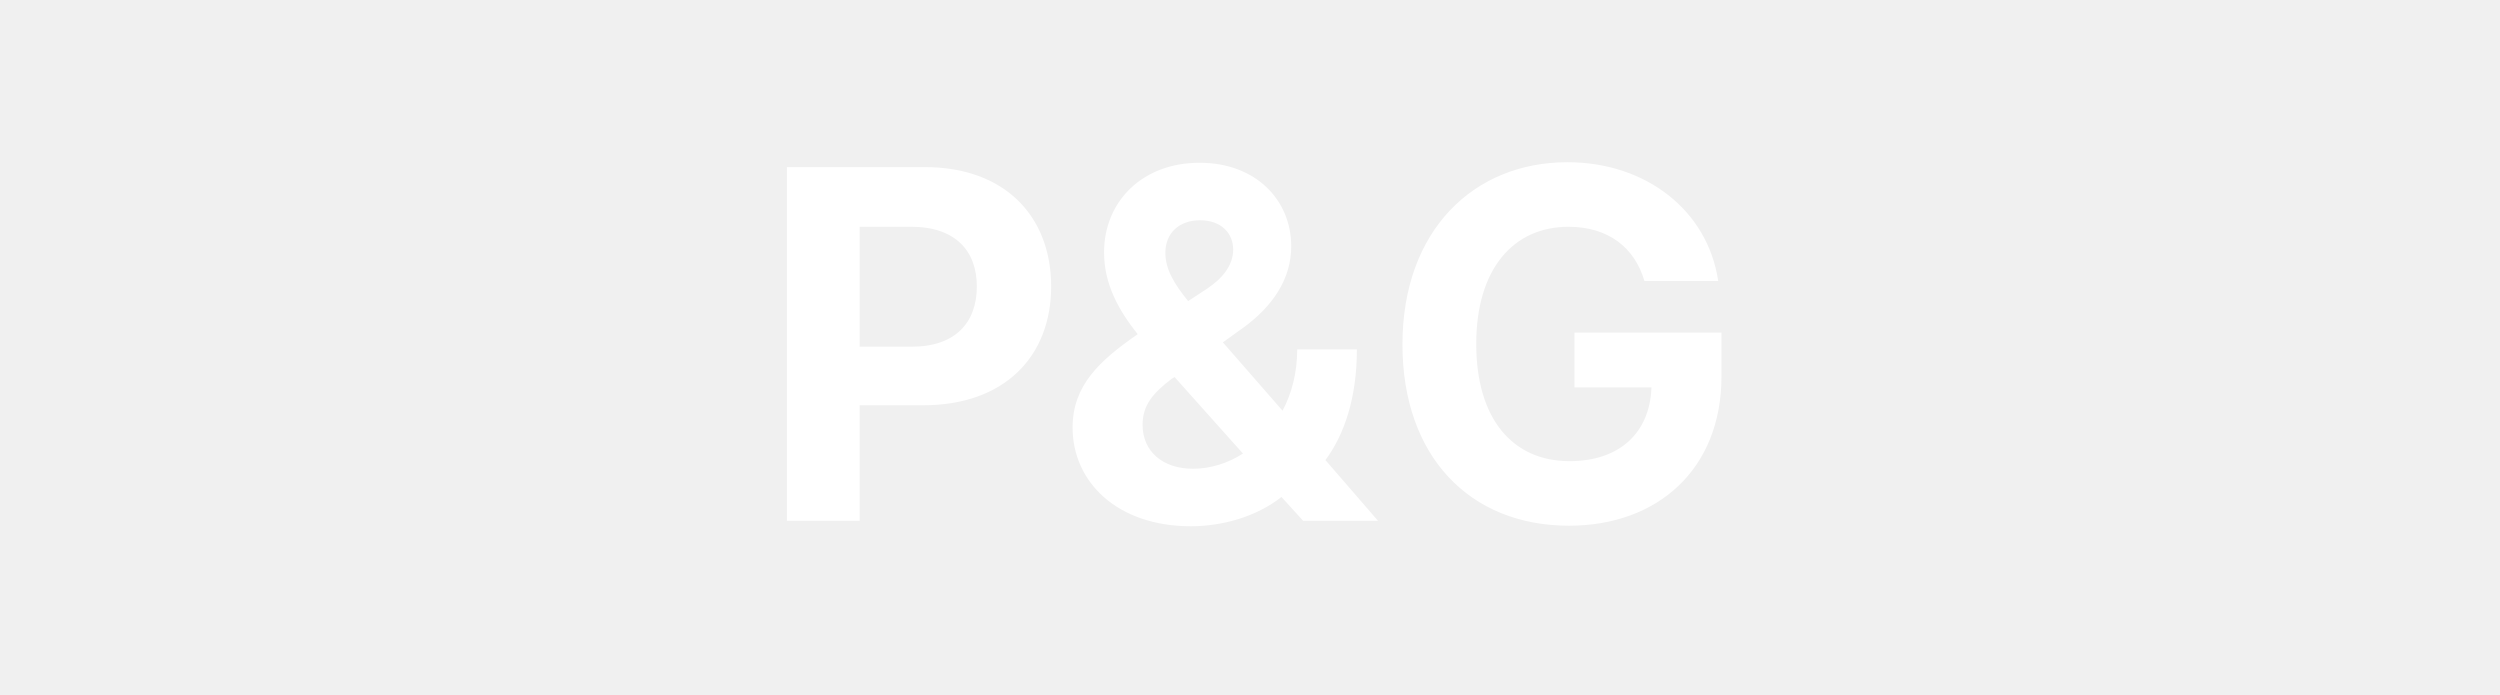
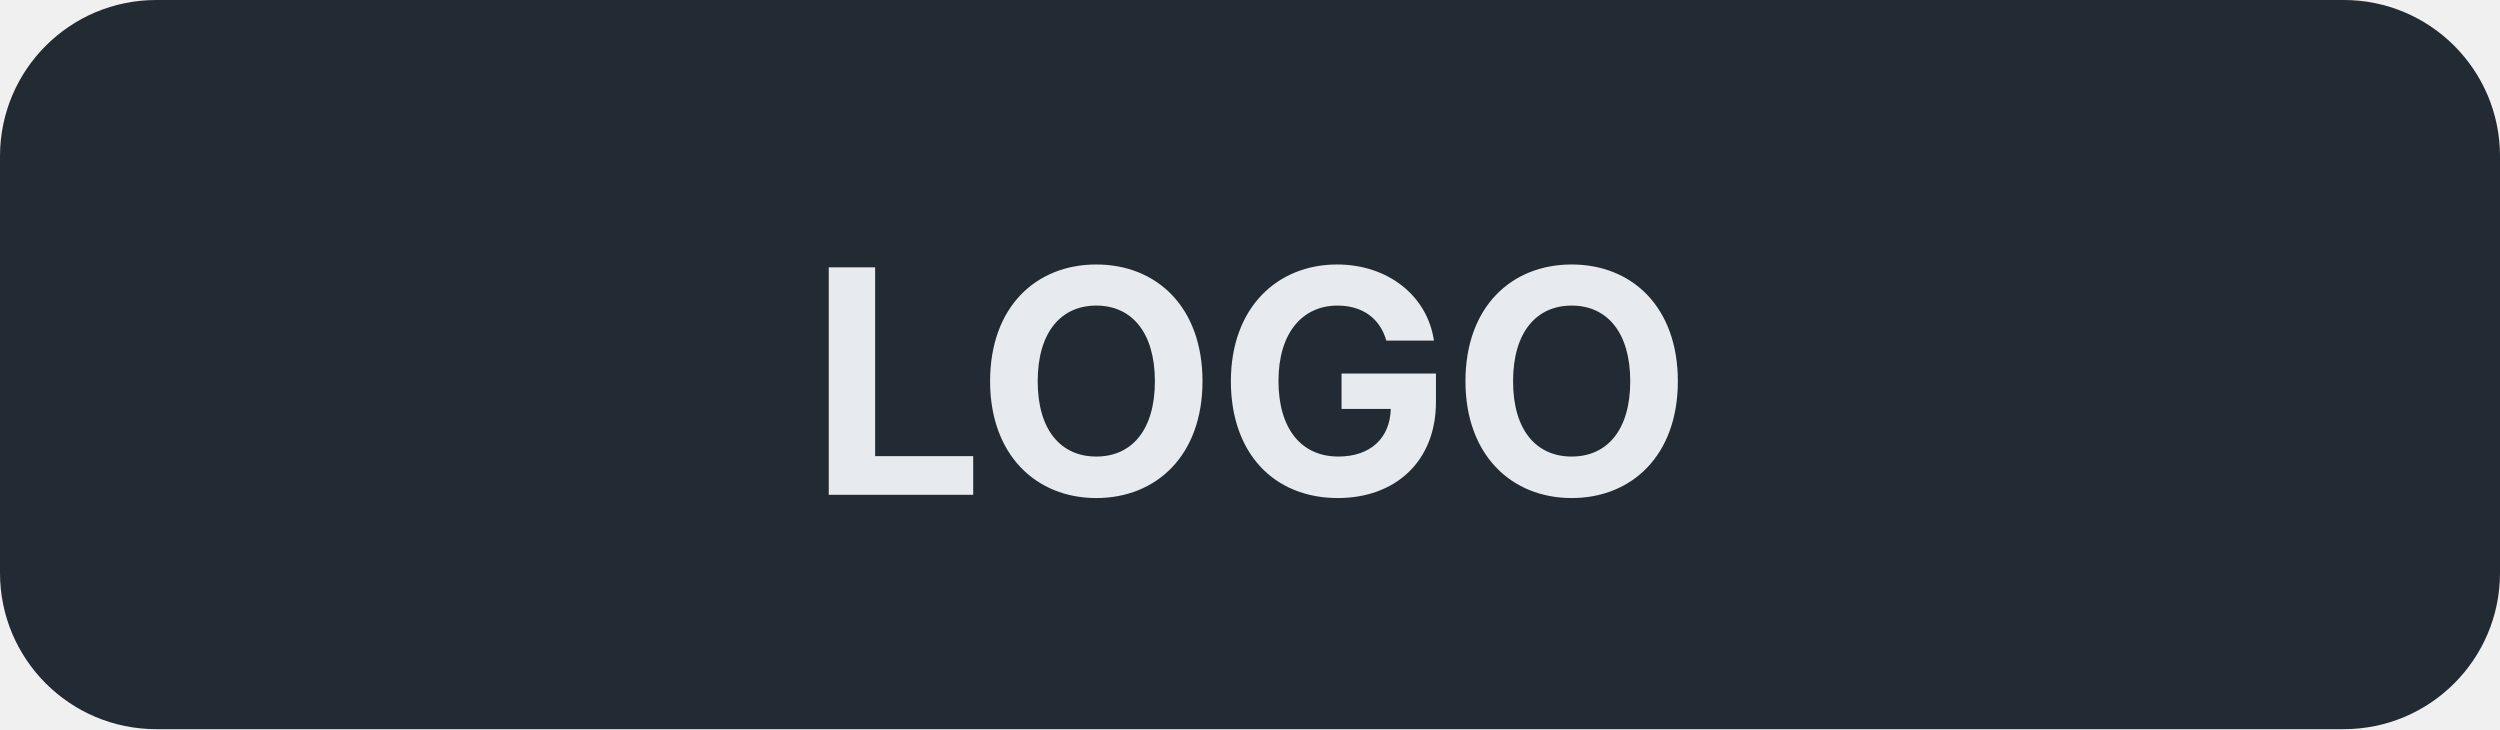
- <svg xmlns="http://www.w3.org/2000/svg" width="72" height="20">
-   <text x="36" y="15" text-anchor="middle" font-size="14" font-family="Inter,system-ui" fill="#fff" font-weight="700">P&amp;G</text>
+ <svg xmlns="http://www.w3.org/2000/svg" width="96" height="28">
+   <rect width="96" height="28" rx="6" fill="#222a33" />
+   <text x="48" y="19" font-family="Inter,system-ui" font-weight="700" font-size="12" fill="#e7eaef" text-anchor="middle">LOGO</text>
</svg>
